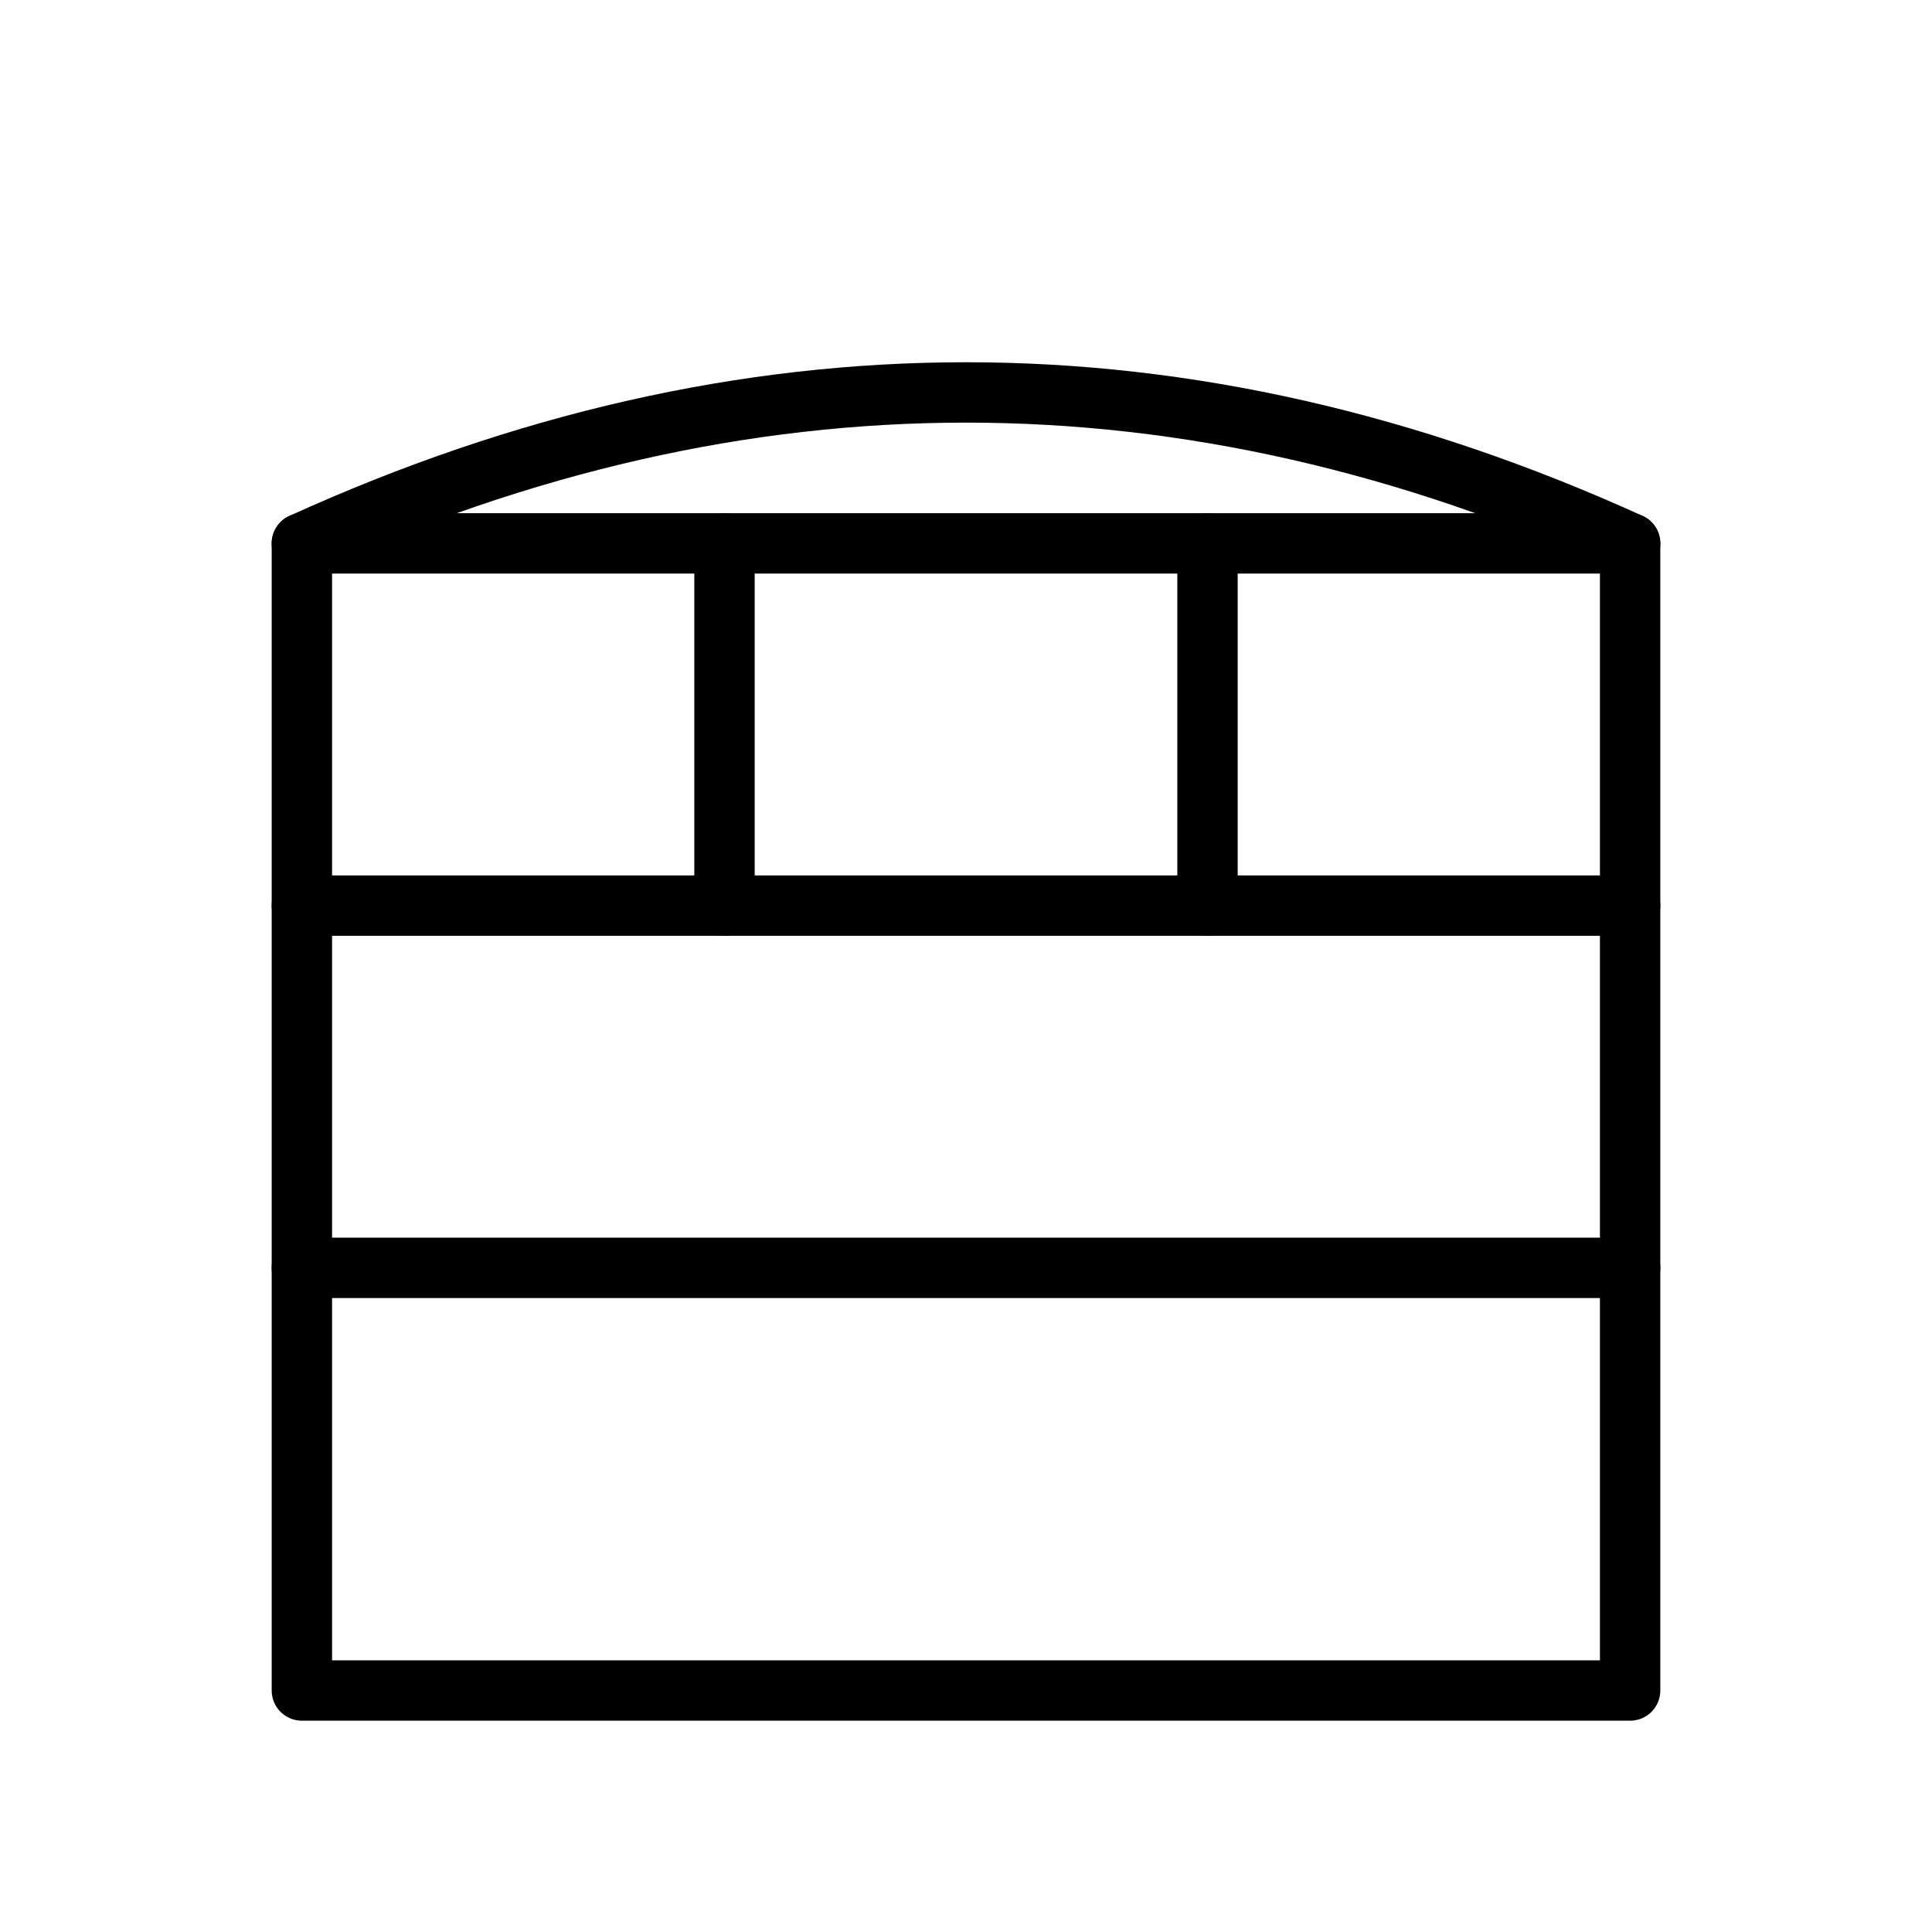
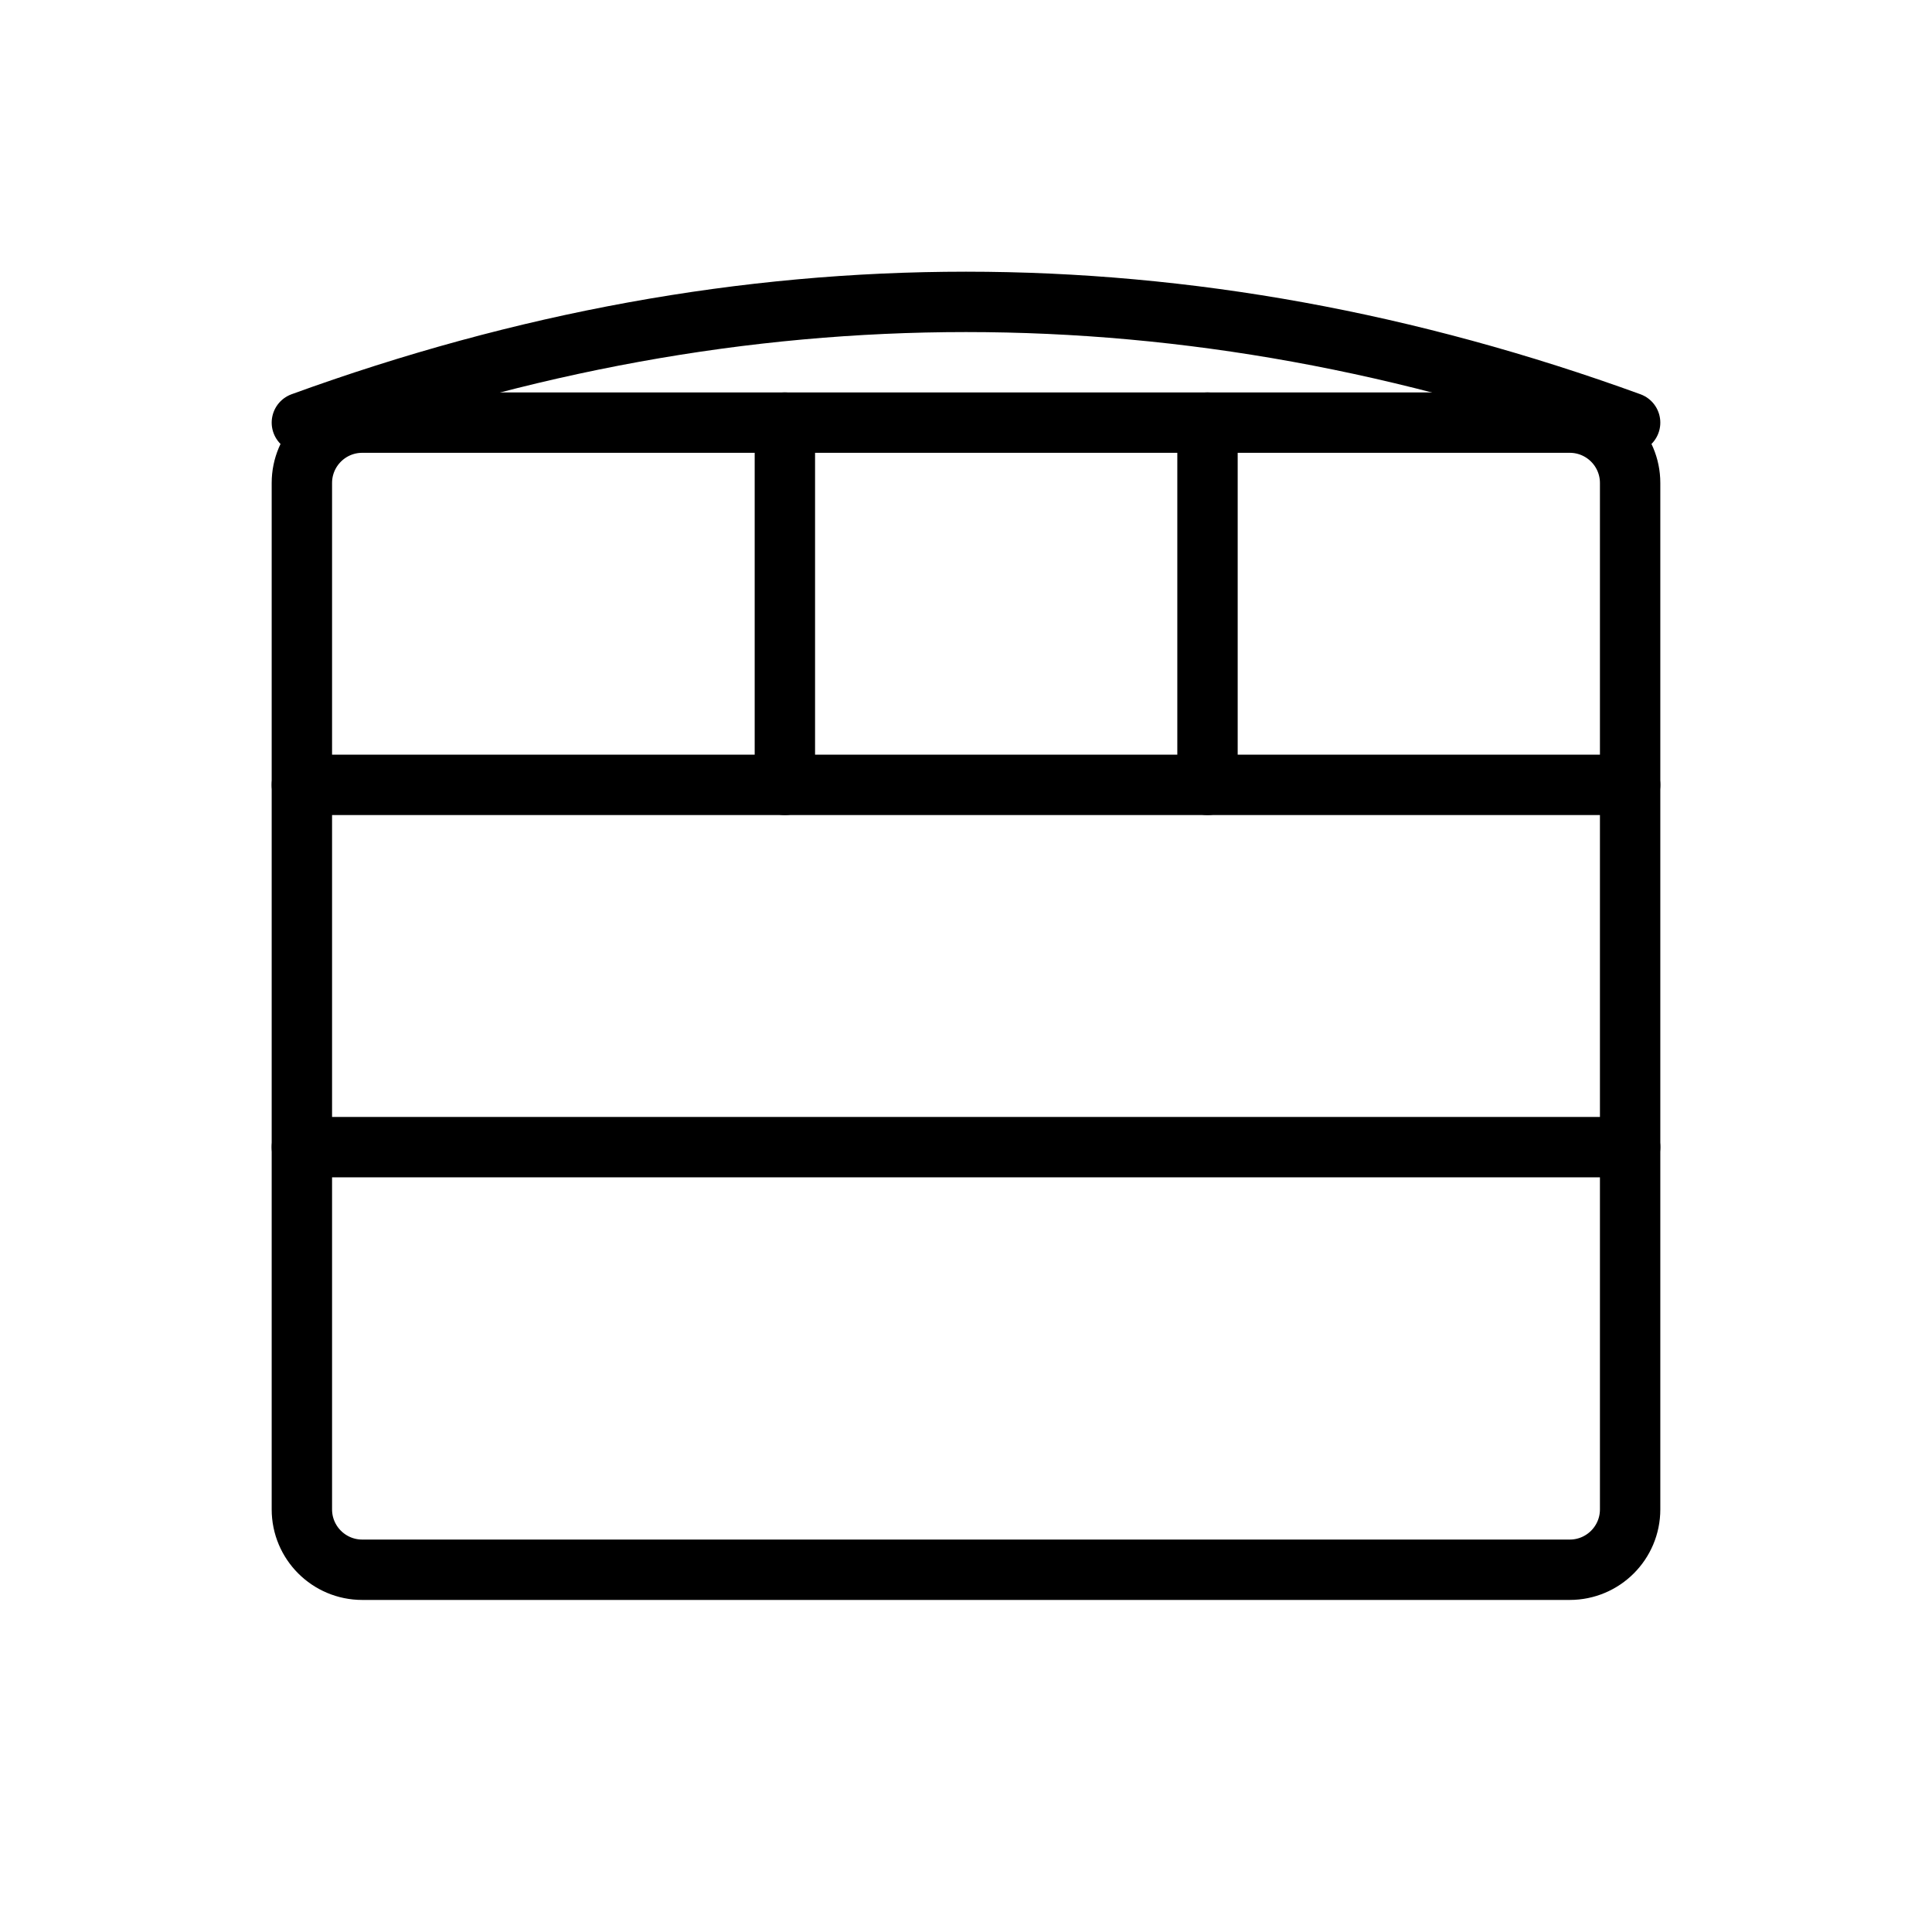
<svg xmlns="http://www.w3.org/2000/svg" viewBox="0 0 64 64" fill="none" stroke="currentColor" stroke-width="2" stroke-linecap="round" stroke-linejoin="round">
-   <path d="M10 18 L10 56 L54 56 L54 18 Z" />
-   <path d="M10 18 Q32 8 54 18" />
-   <line x1="10" y1="30" x2="54" y2="30" />
-   <line x1="10" y1="42" x2="54" y2="42" />
-   <line x1="24" y1="18" x2="24" y2="30" />
-   <line x1="40" y1="18" x2="40" y2="30" />
+   <rect x="10" y="14" width="44" height="38" rx="2" />
+   <path d="M10 14 Q32 6 54 14" />
+   <line x1="10" y1="26" x2="54" y2="26" />
+   <line x1="10" y1="38" x2="54" y2="38" />
+   <line x1="26" y1="14" x2="26" y2="26" />
+   <line x1="40" y1="14" x2="40" y2="26" />
</svg>
